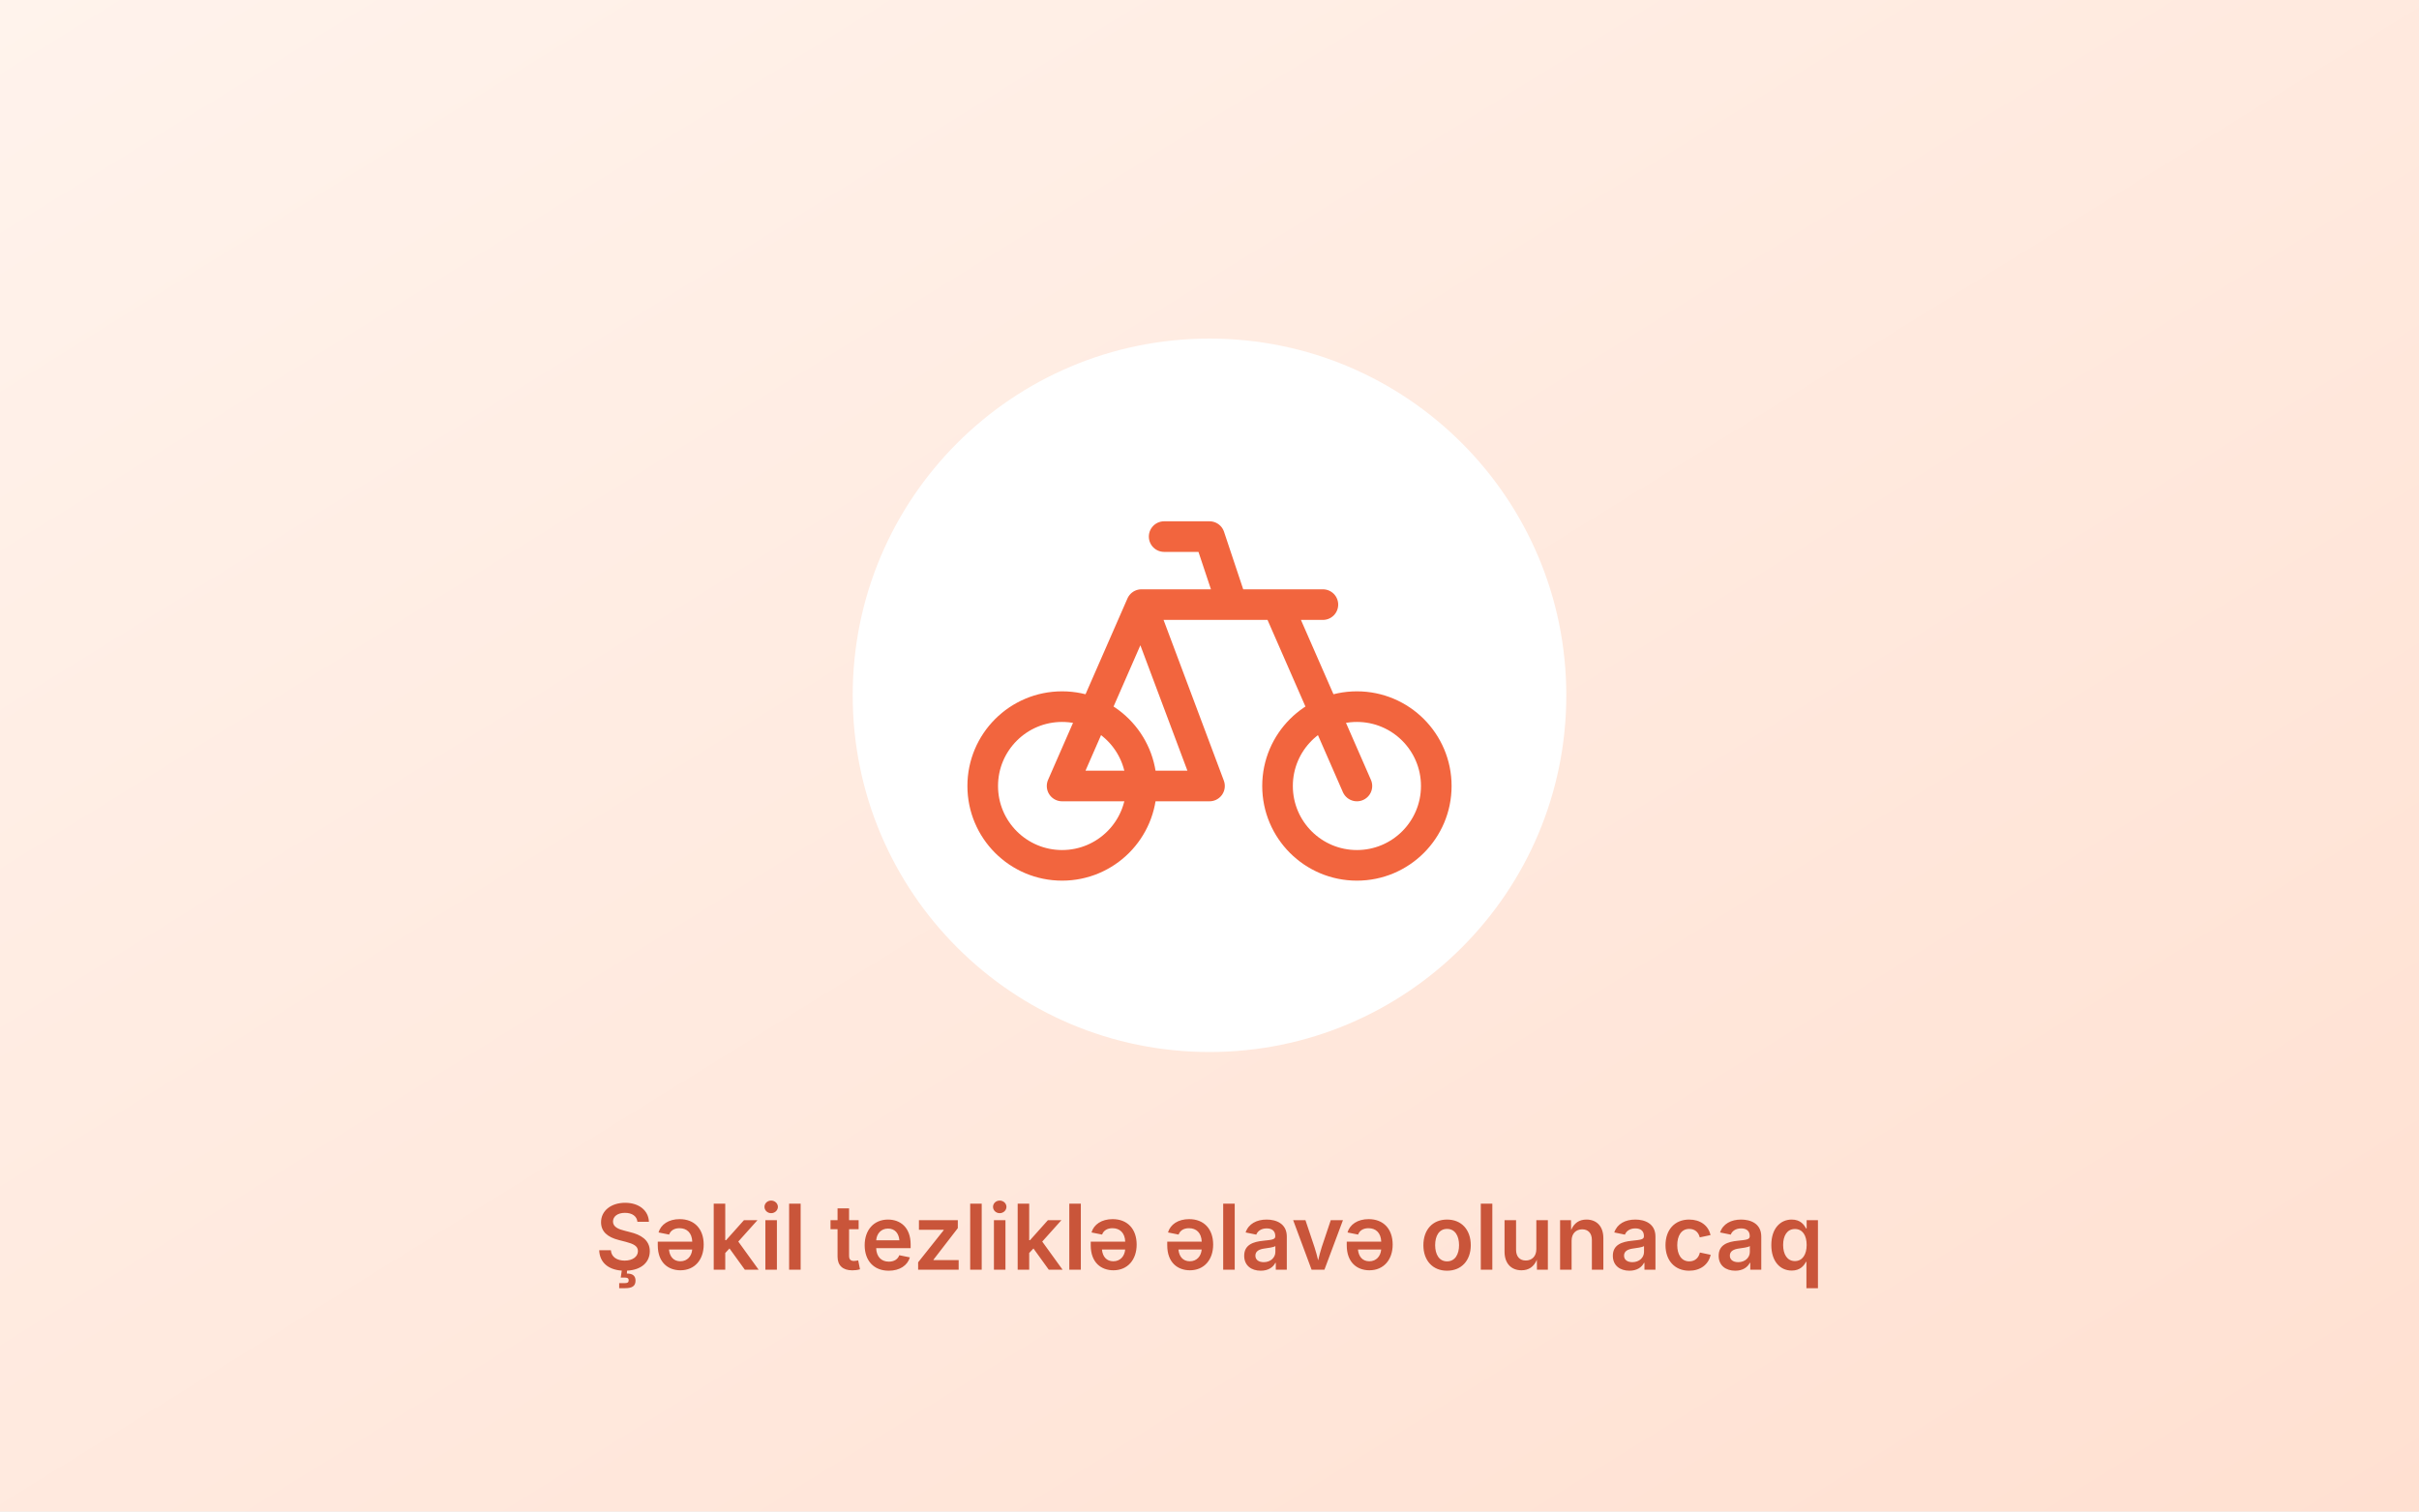
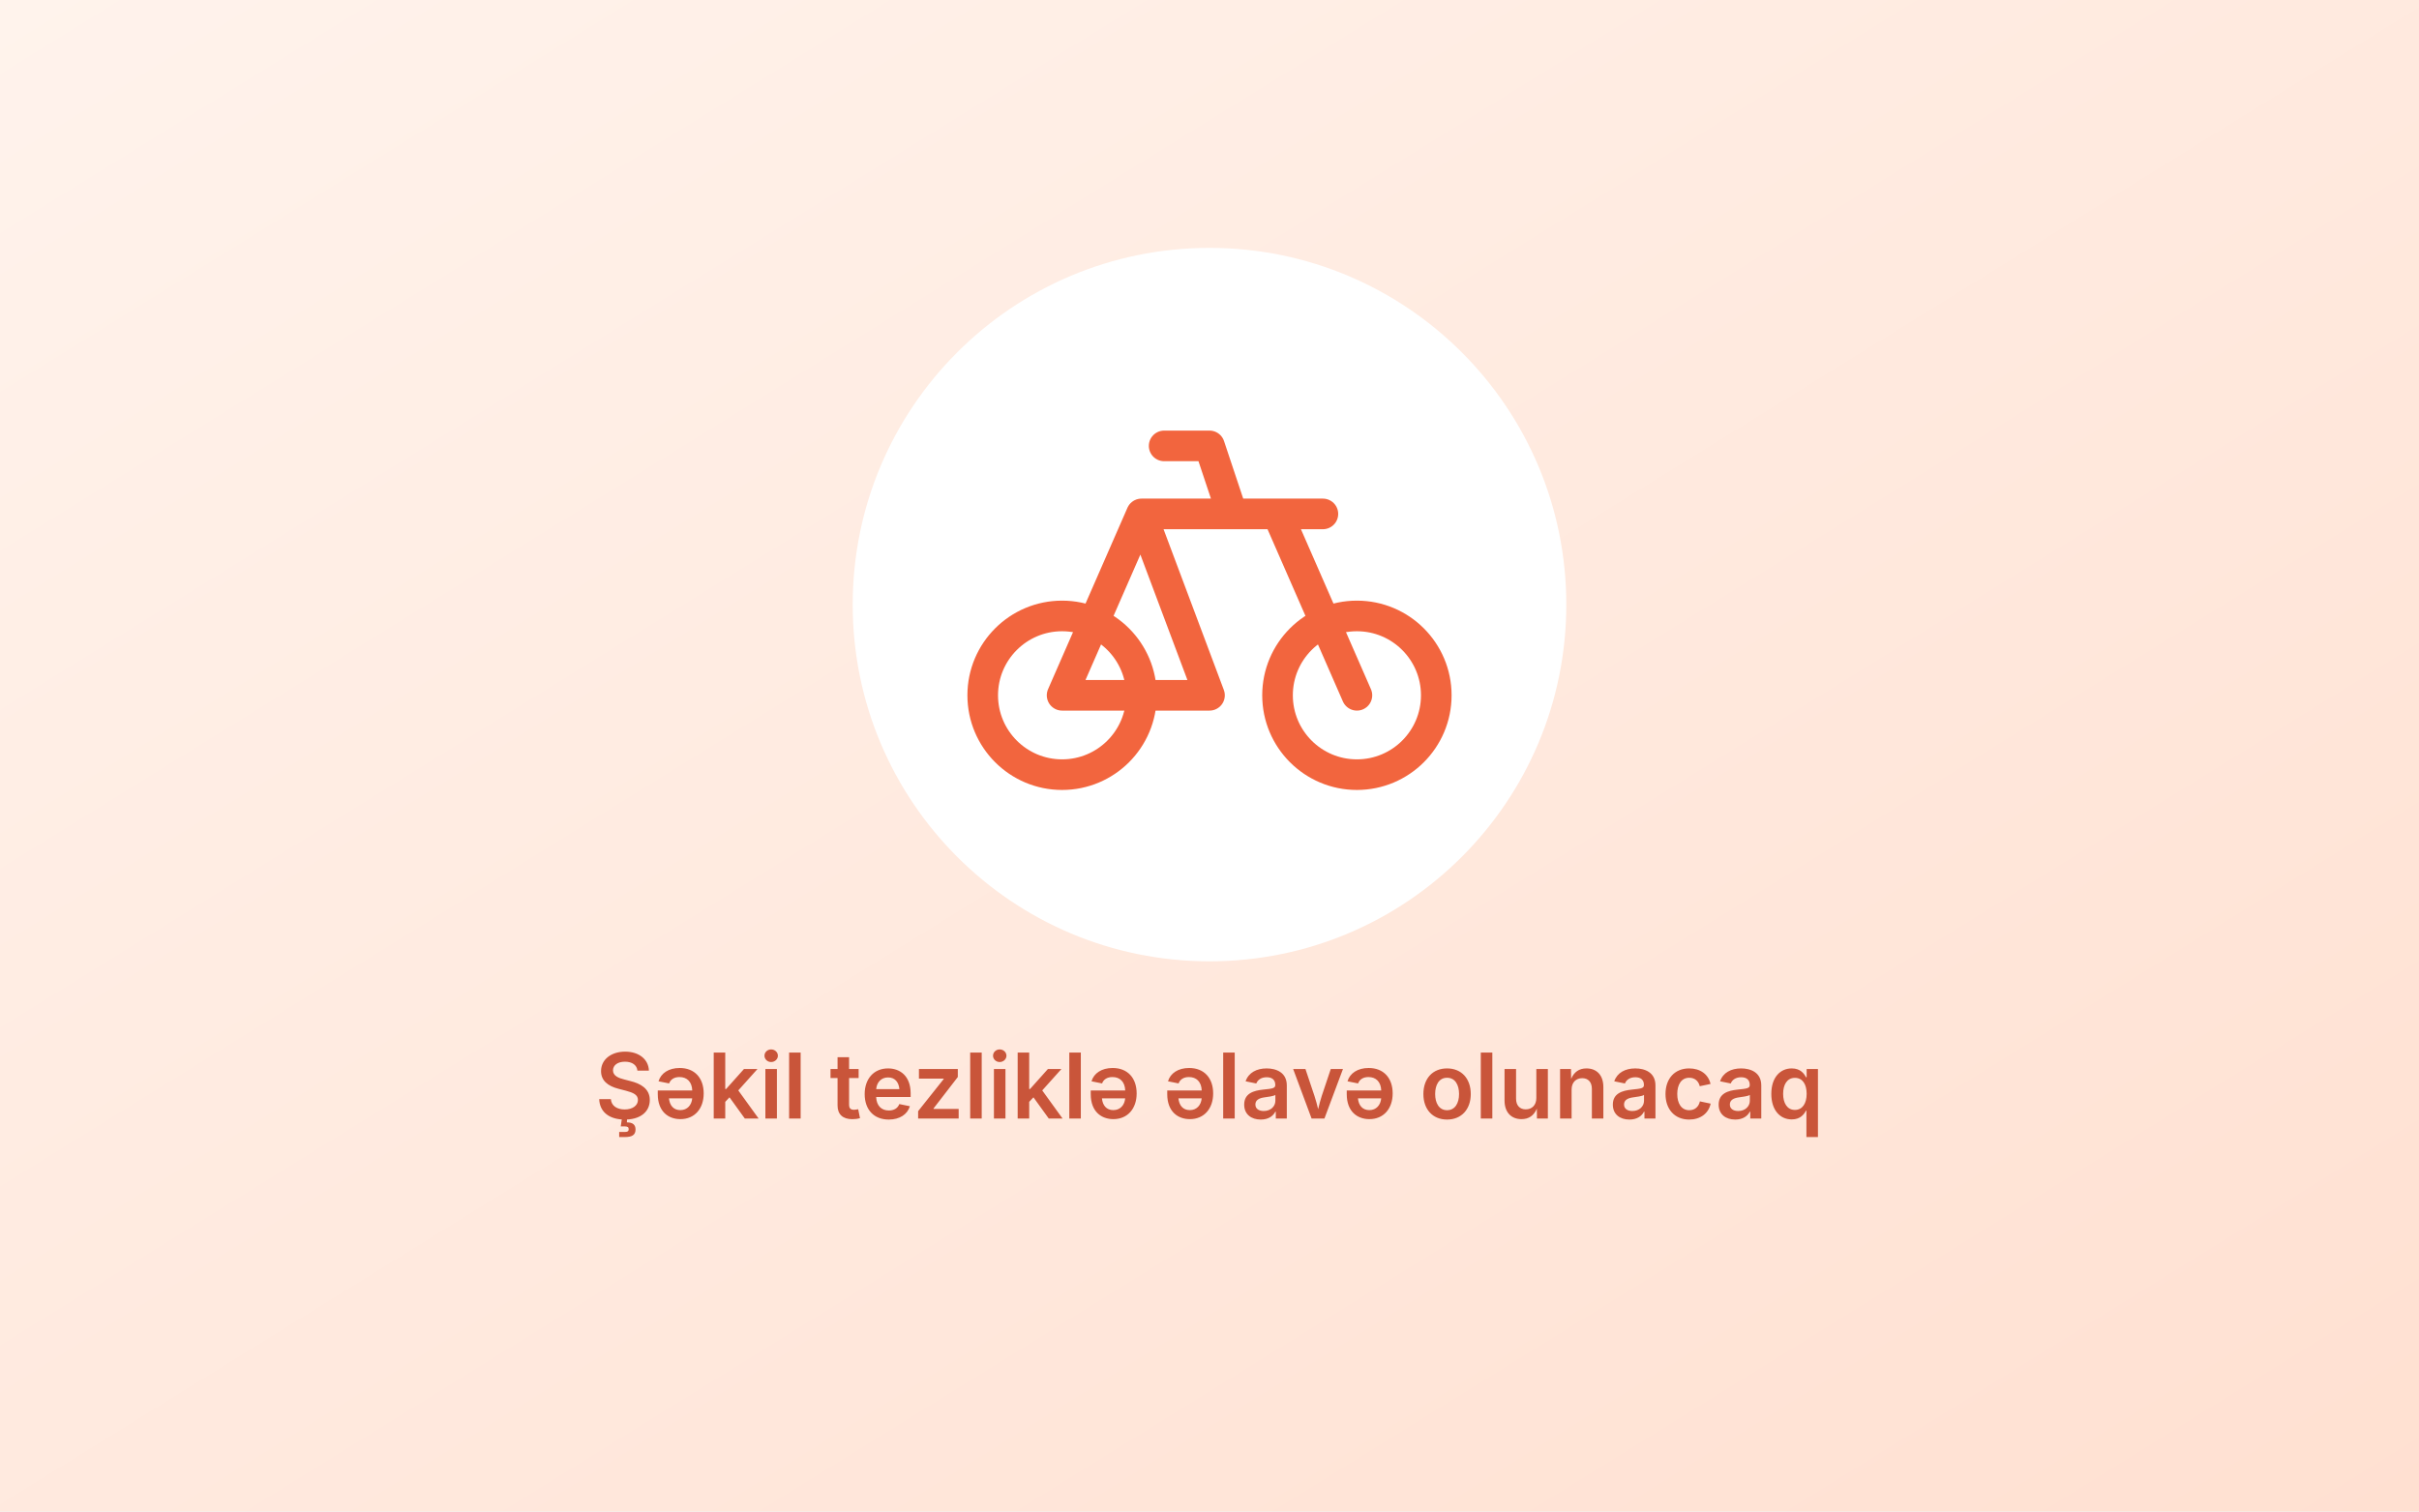
<svg xmlns="http://www.w3.org/2000/svg" viewBox="0 0 800 500" role="img" aria-label="Şəkil tezliklə">
  <defs>
    <linearGradient id="g" x1="0" y1="0" x2="1" y2="1">
      <stop offset="0" stop-color="#fff3ec" />
      <stop offset="1" stop-color="#ffe0d1" />
    </linearGradient>
  </defs>
  <rect width="800" height="500" fill="url(#g)" />
-   <circle cx="400" cy="230" r="118" fill="#fff" />
-   <g transform="translate(310 140) scale(7.5)" fill="none" stroke="#f2653e" stroke-width="1.35" stroke-linecap="round" stroke-linejoin="round">
+   <circle cx="400" cy="200" r="118" fill="#fff" />
+   <g transform="translate(310 110) scale(7.5)" fill="none" stroke="#f2653e" stroke-width="1.35" stroke-linecap="round" stroke-linejoin="round">
    <circle cx="5.5" cy="16" r="3.5" />
    <circle cx="18.5" cy="16" r="3.5" />
    <path d="M5.5 16 9 8h6l3.5 8M9 8 12 16h-6.5M13 8l-1-3h-2M15 8h2" />
  </g>
-   <text x="400" y="420" text-anchor="middle" font-family="Inter,Arial,sans-serif" font-size="30" font-weight="600" fill="#c9553a">Şəkil tezliklə əlavə olunacaq</text>
+   <text x="400" y="370" text-anchor="middle" font-family="Inter,Arial,sans-serif" font-size="30" font-weight="600" fill="#c9553a">Şəkil tezliklə əlavə olunacaq</text>
</svg>
